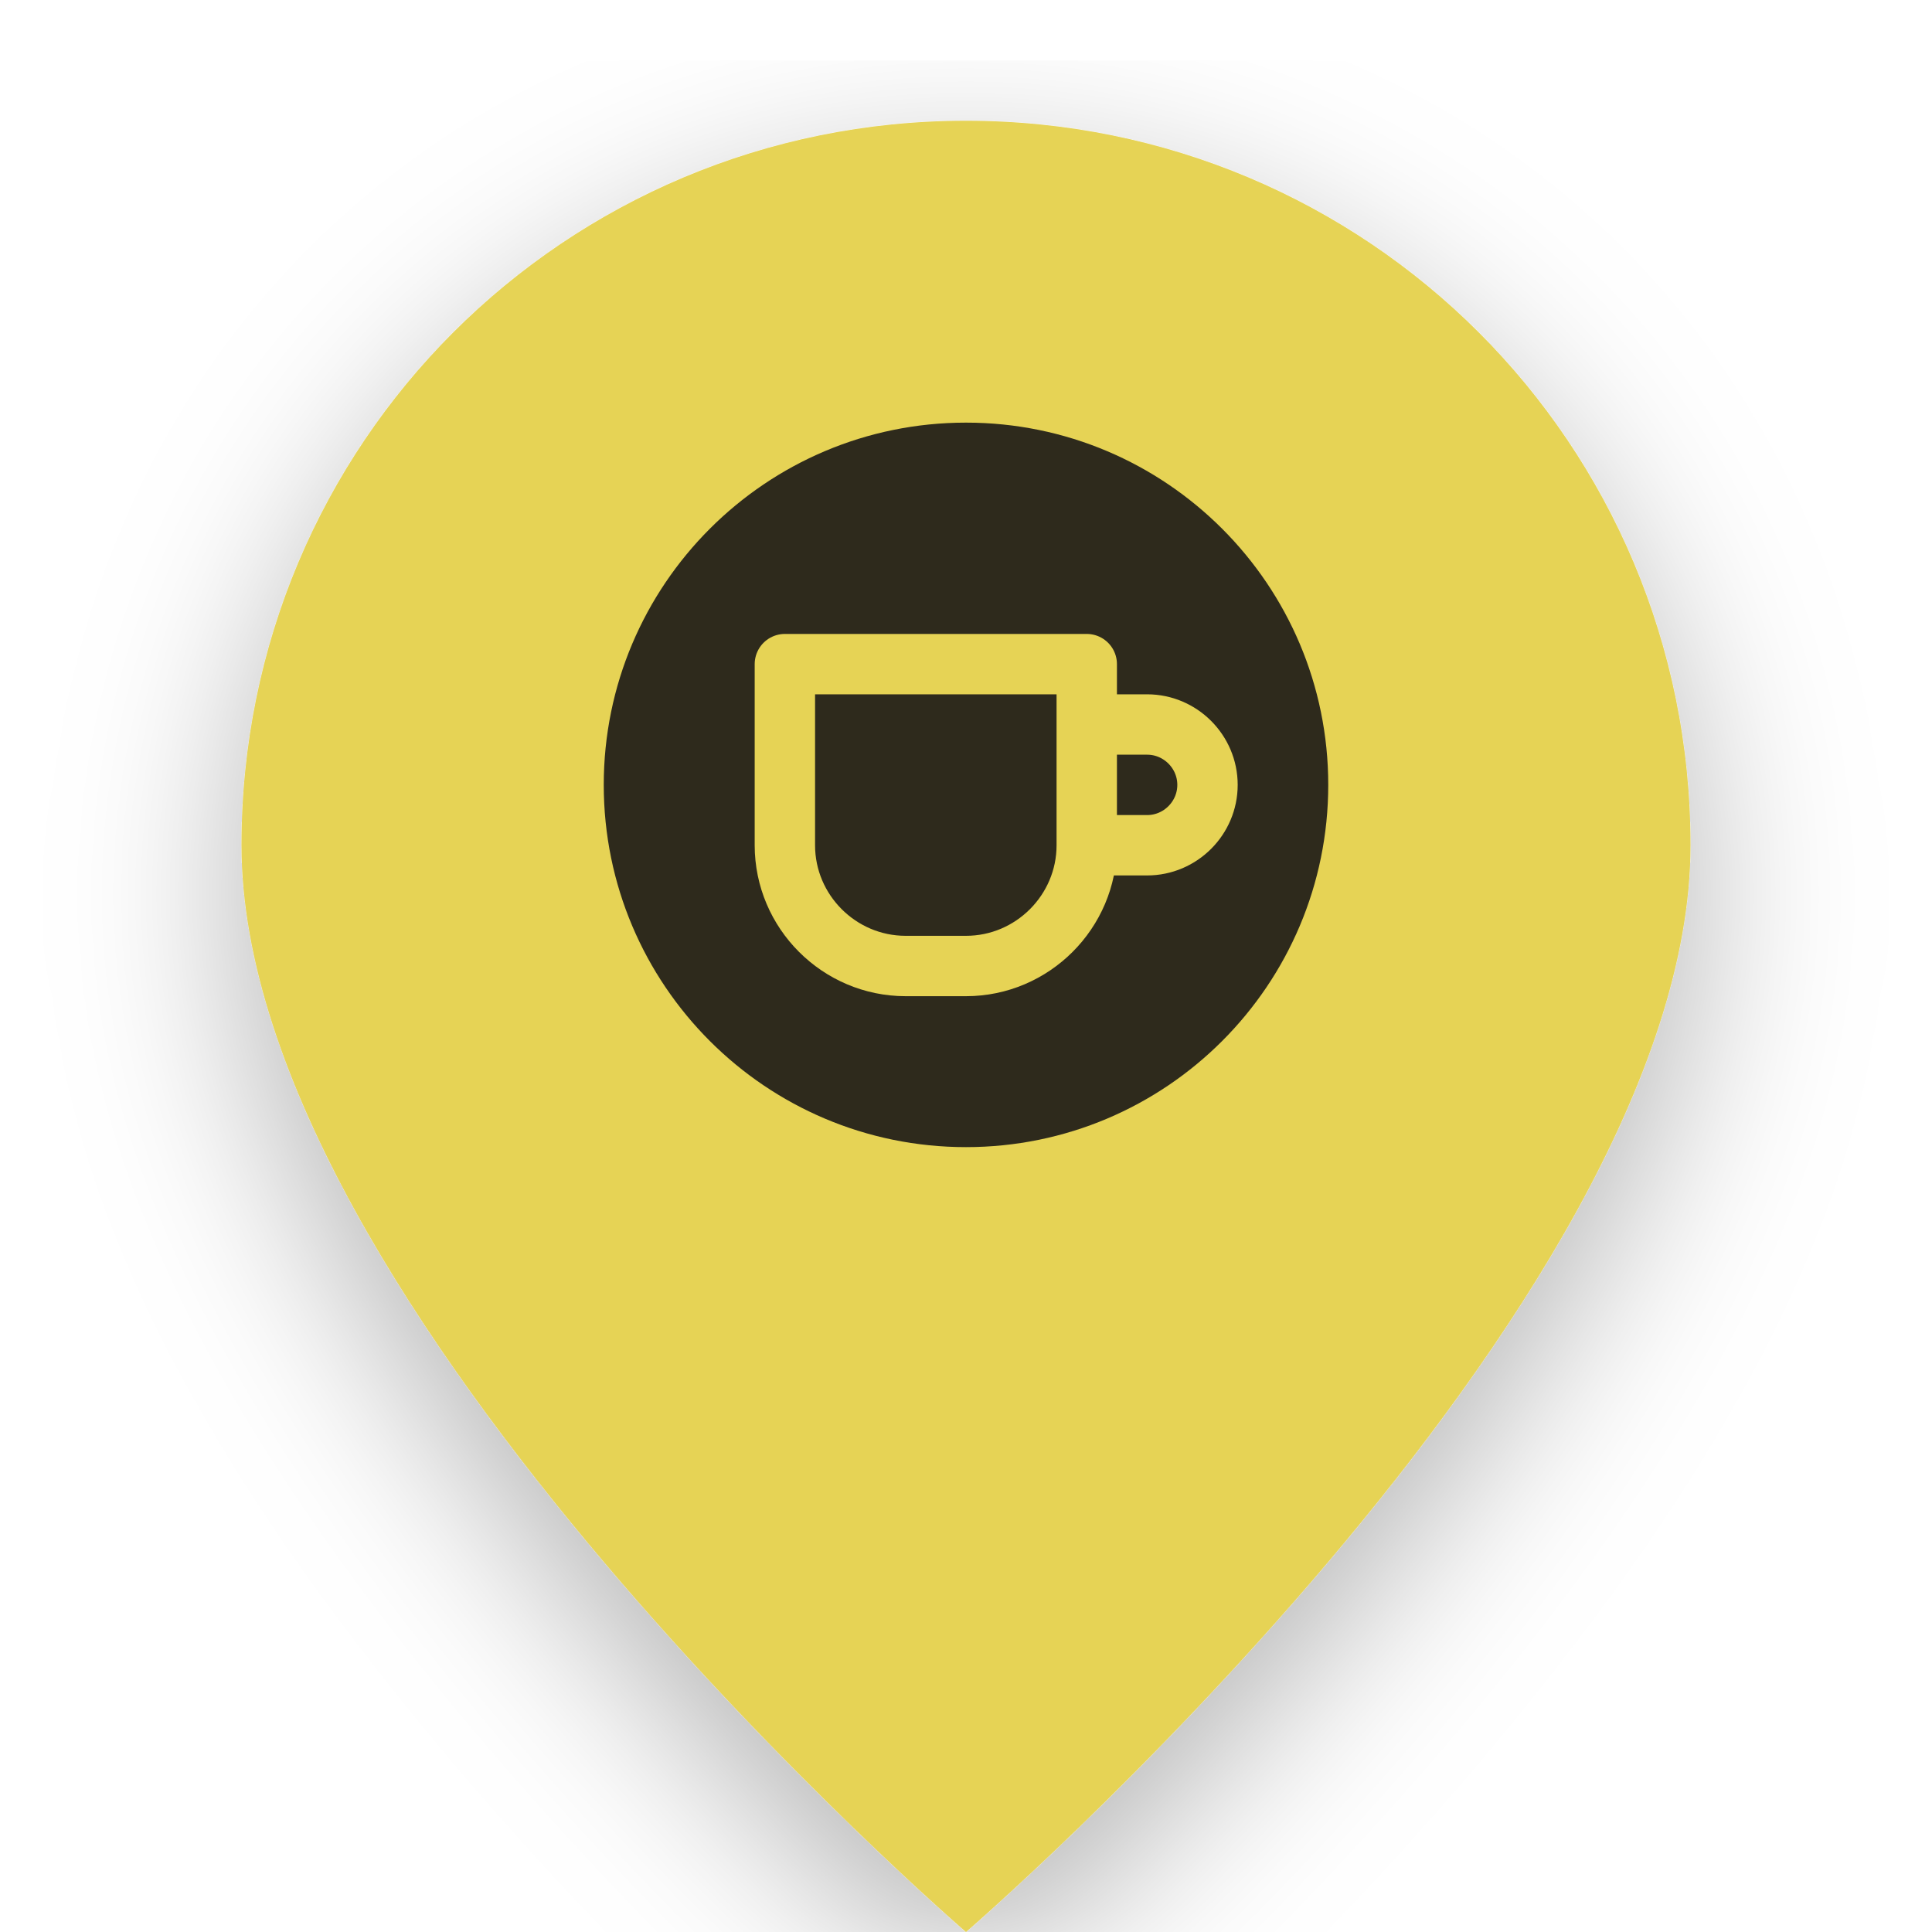
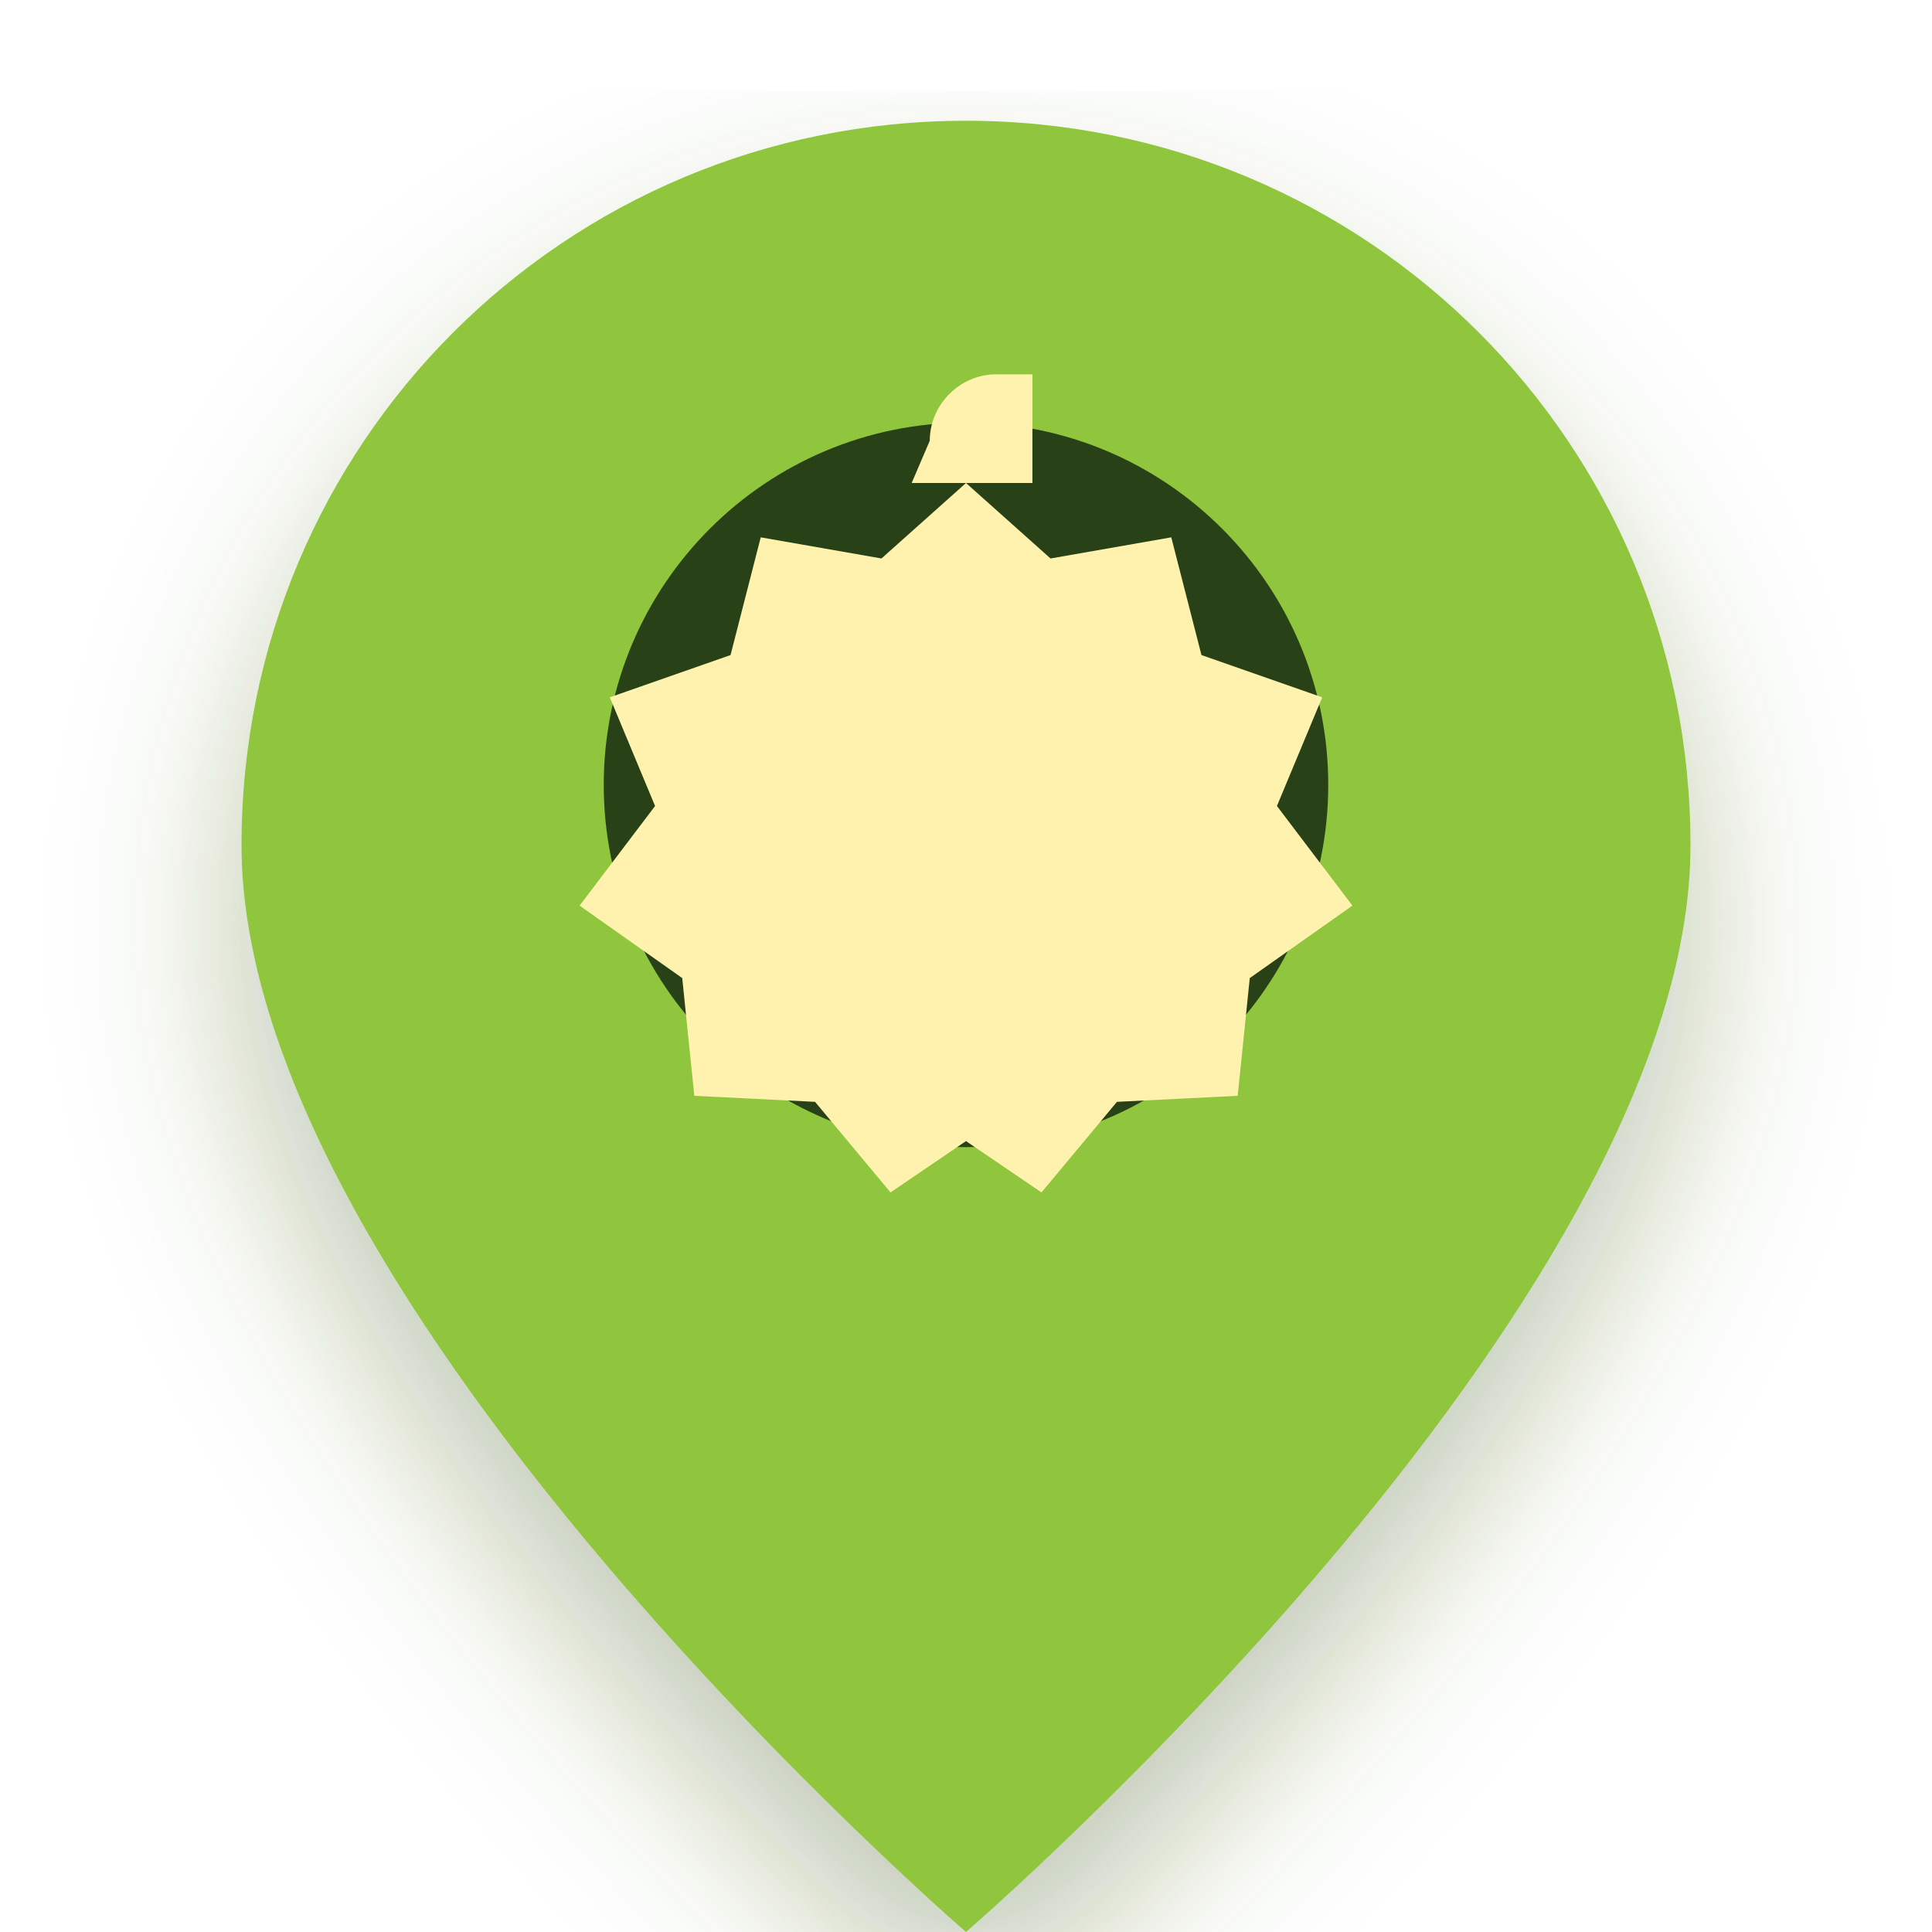
<svg xmlns="http://www.w3.org/2000/svg" width="64" height="64" viewBox="0 0 64 64">
  <defs>
    <filter id="shadow" x="-20%" y="-20%" width="140%" height="140%">
-       <feDropShadow dx="0" dy="2" stdDeviation="3" flood-opacity="0.3" />
+       <feDropShadow dx="0" dy="3" stdDeviation="3" flood-color="#45631E" flood-opacity="0.35" />
    </filter>
  </defs>
-   <path filter="url(#shadow)" d="M32 4 C18.7 4 8 14.7 8 28 C8 43.3 32 64 32 64 C32 64 56 43.3 56 28 C56 14.7 45.3 4 32 4 Z" fill="#E6D355" />
-   <circle cx="32" cy="26" r="12" fill="#2E2A1C" />
-   <path d="M26 22 H36 V28 C36 30.2 34.2 32 32 32 H30 C27.8 32 26 30.2 26 28 V22 Z M36 24 H38 C39.1 24 40 24.9 40 26 C40 27.1 39.1 28 38 28 H36" stroke="#E6D355" stroke-width="2" stroke-linecap="round" stroke-linejoin="round" fill="none" />
+   <path filter="url(#shadow)" d="M32 4 C18.7 4 8 14.7 8 28 C8 43.3 32 64 32 64 C32 64 56 43.3 56 28 C56 14.7 45.3 4 32 4 Z" fill="#8FC63C" />
+   <circle cx="32" cy="26" r="12" fill="#284117" />
+   <path d="M30.8 14.6C30.8 13.4 31.8 12.4 33 12.4H34.2V16H30.2L30.8 14.6Z" fill="#FFF2AE" />
+   <path d="M32 16L34.8 18.5L38.8 17.8L39.8 21.7L43.8 23.1L42.3 26.7L44.8 30L41.4 32.4L41 36.3L37 36.5L34.5 39.5L32 37.8L29.5 39.5L27 36.5L23 36.3L22.6 32.4L19.2 30L21.7 26.7L20.2 23.1L24.2 21.7L25.2 17.8L29.2 18.5L32 16Z" fill="#FFF2AE" />
</svg>
